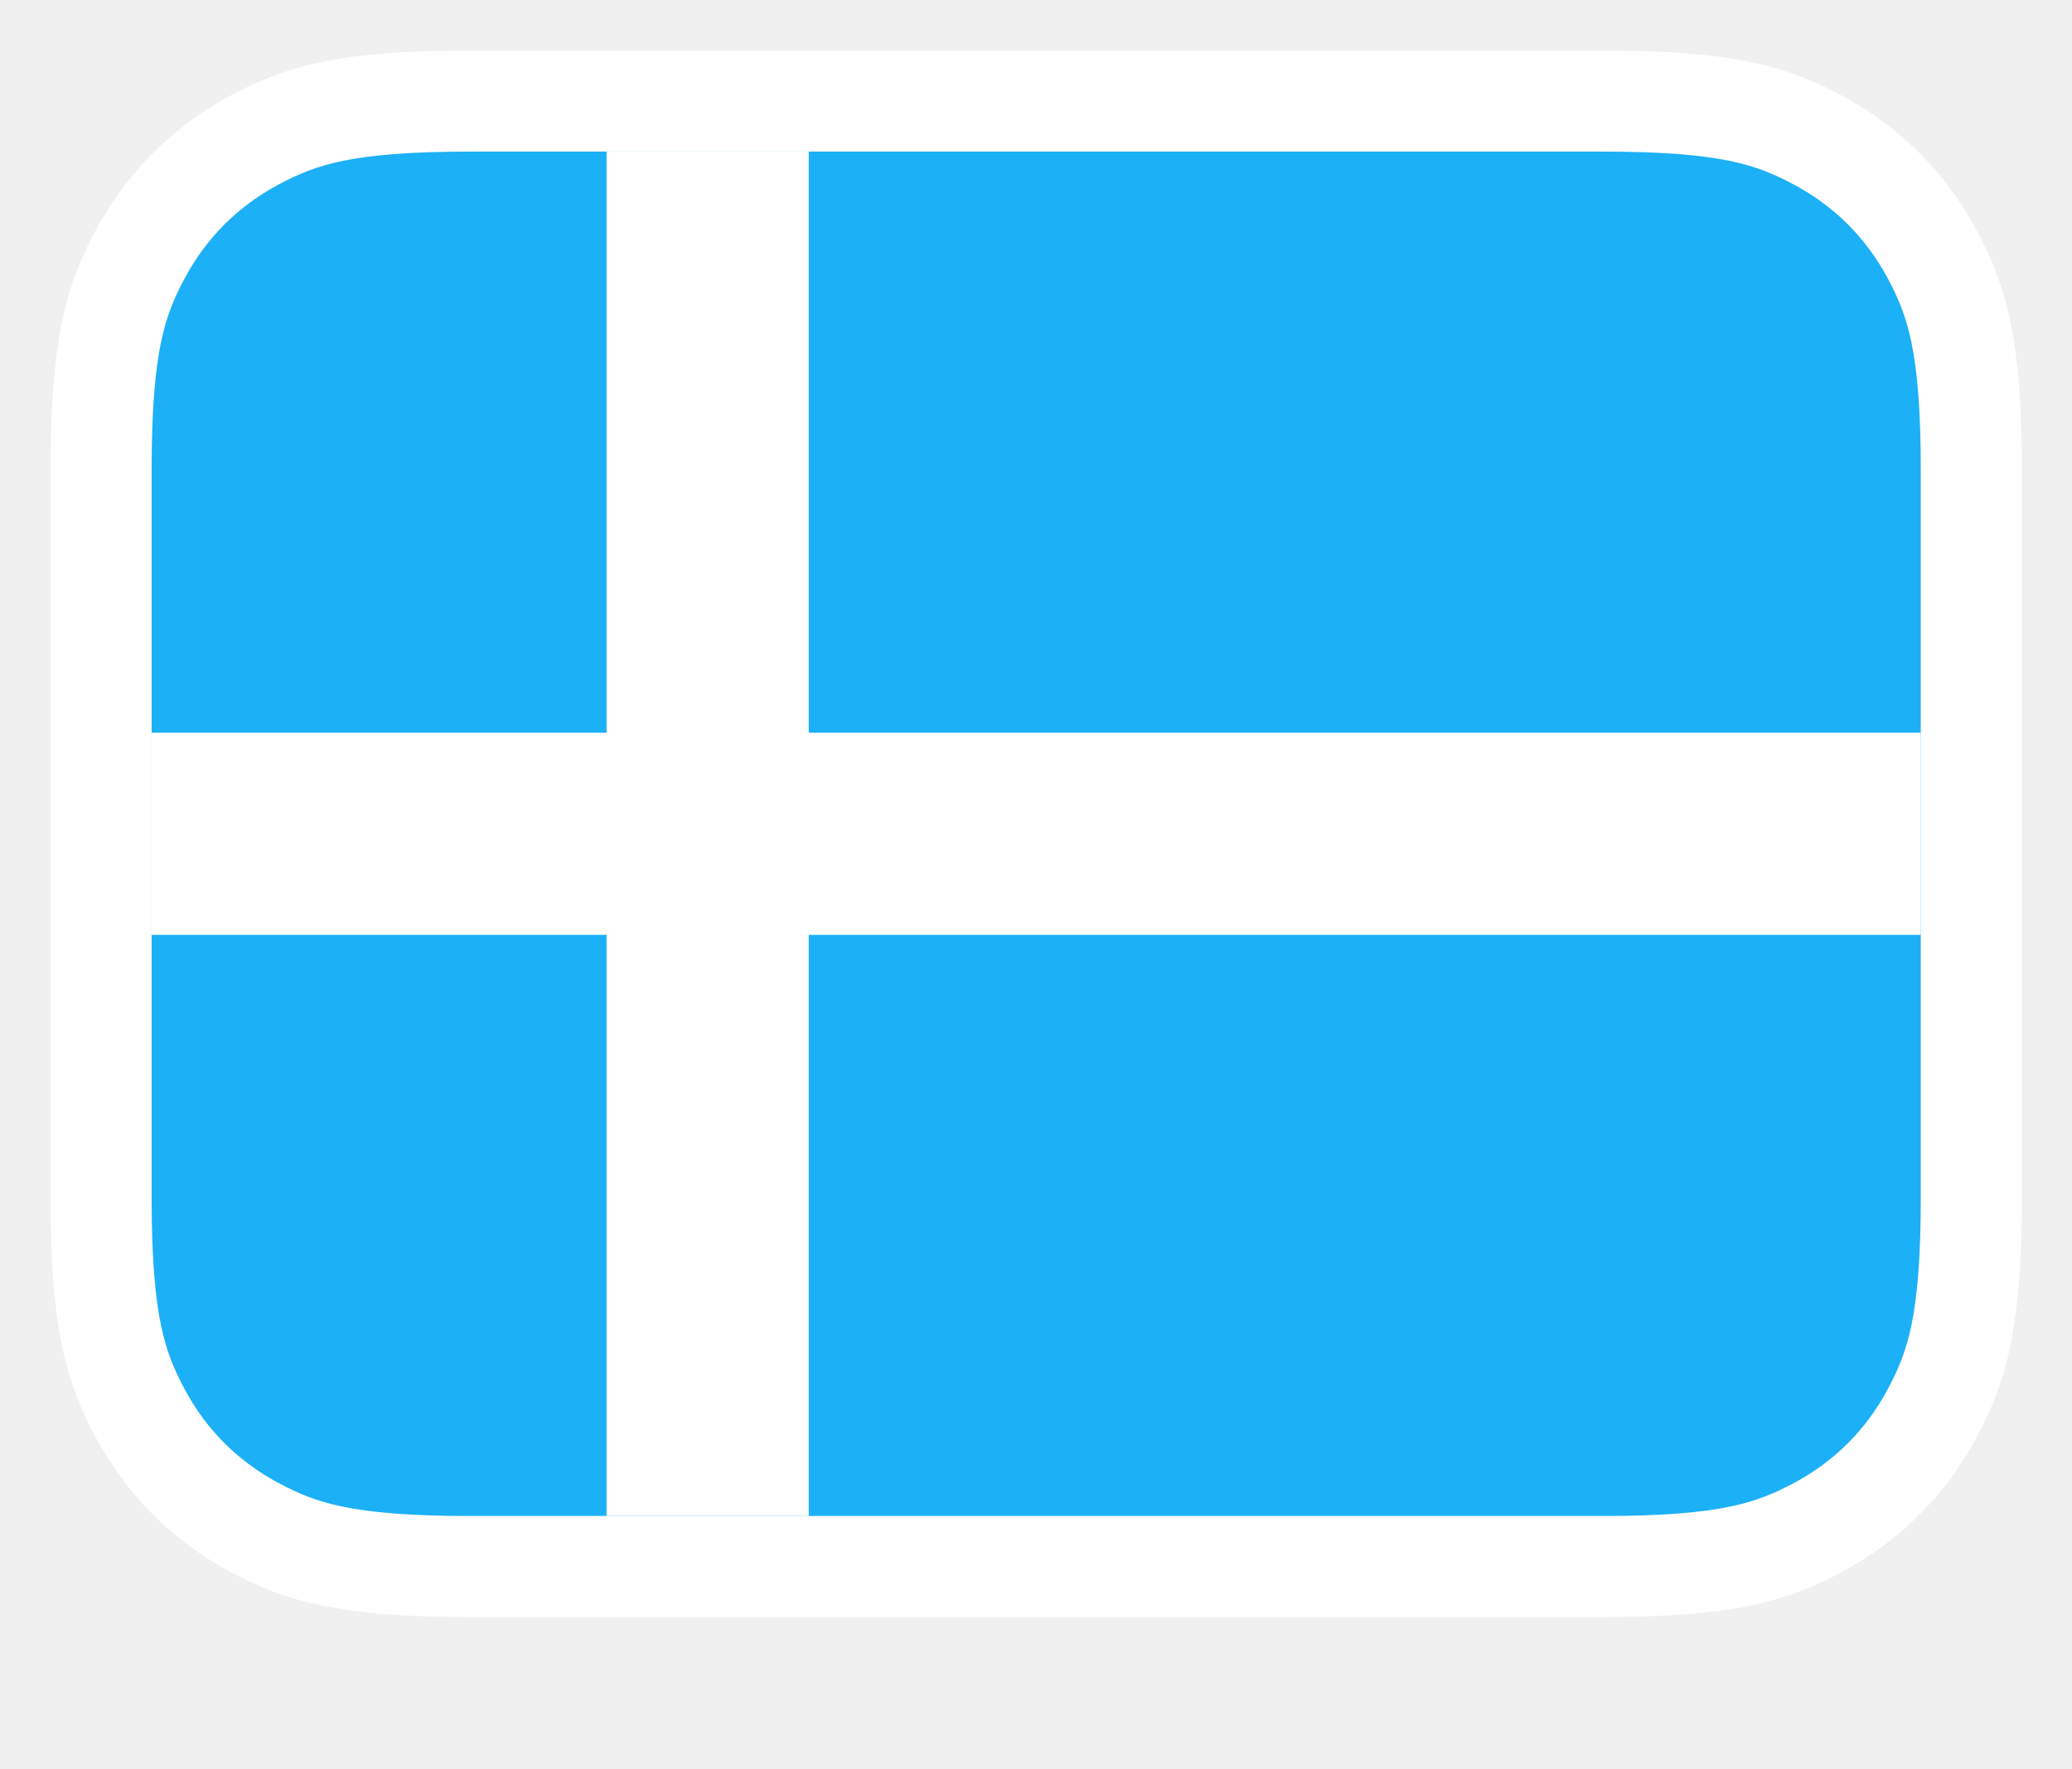
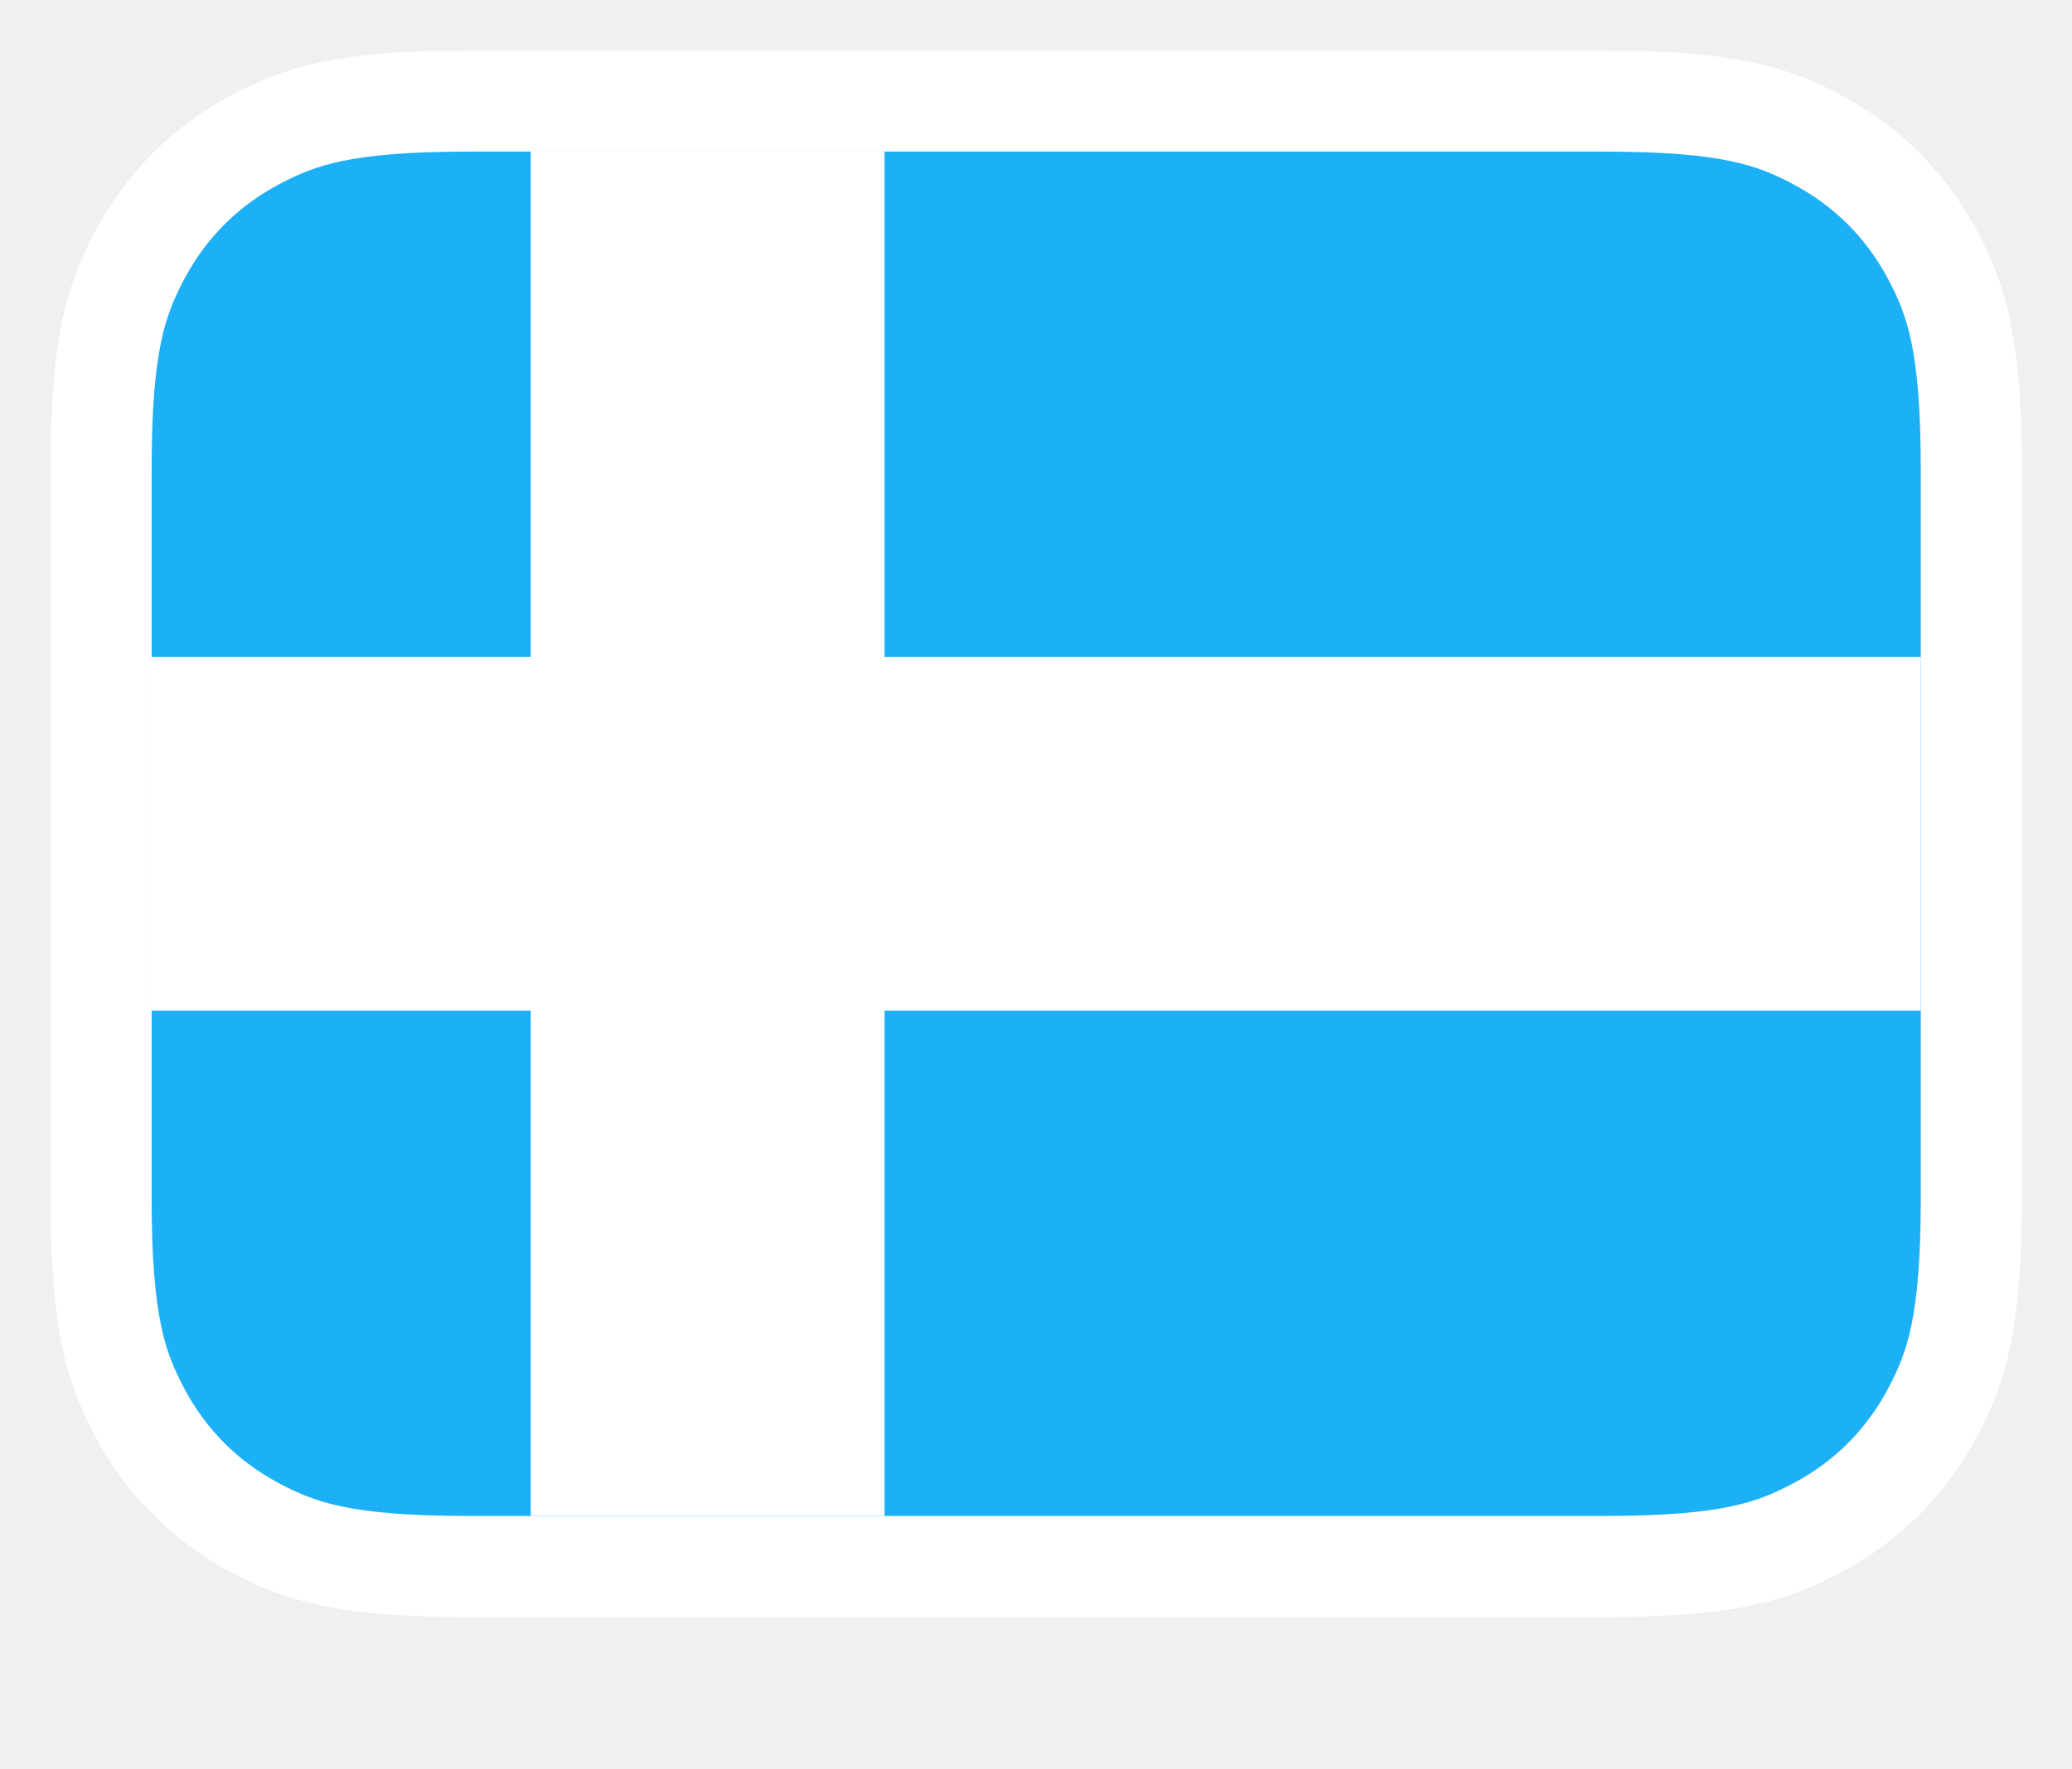
<svg xmlns="http://www.w3.org/2000/svg" height="70" width="0.854in" version="1.1" id="svg2227">
  <defs id="defs2231" />
  <svg x="0" y="0" width="82" height="66" viewBox="0 0 82 66" version="1.1" id="svg1855">
    </svg>
  <g id="no-copy" style="opacity:1;fill:none;fill-rule:evenodd;stroke:none;stroke-width:1">
    <g id="g273" transform="translate(6,6)" style="">
      <path d="M 57.437,-2 H 12.563 C 7.628,-2 5.867,-1.415 4.07,-0.455 2.12,0.589 0.589,2.12 -0.455,4.07 -1.415,5.867 -2,7.628 -2,12.563 v 28.874 c 0,4.935 0.585,6.696 1.545,8.493 C 0.589,51.88 2.12,53.411 4.07,54.455 5.867,55.415 7.628,56 12.563,56 h 44.874 c 4.935,0 6.696,-0.585 8.493,-1.545 1.951,-1.043 3.482,-2.574 4.525,-4.525 C 71.415,48.133 72,46.372 72,41.437 V 12.563 C 72,7.628 71.415,5.867 70.455,4.07 69.411,2.12 67.88,0.589 65.93,-0.455 64.133,-1.415 62.372,-2 57.437,-2 Z" id="path267" style="fill:#1cb0f6;fill-opacity:1;fill-rule:nonzero;stroke:#ffffff;stroke-width:4" />
-       <polygon id="polygon271" points="26,23 70,23 70,31 26,31 26,54 18,54 18,31 0,31 0,23 18,23 18,0 26,0 " style="fill:#ffffff;fill-opacity:1" />
+       <polygon id="polygon269" points="15,1.5573241e-15 29,0 29,20 70,20 70,34 29,34 29,54 15,54 15,34 0,34 1.4828929e-15,20 15,20 " style="fill:#ffffff;fill-rule:nonzero" />
    </g>
  </g>
</svg>
